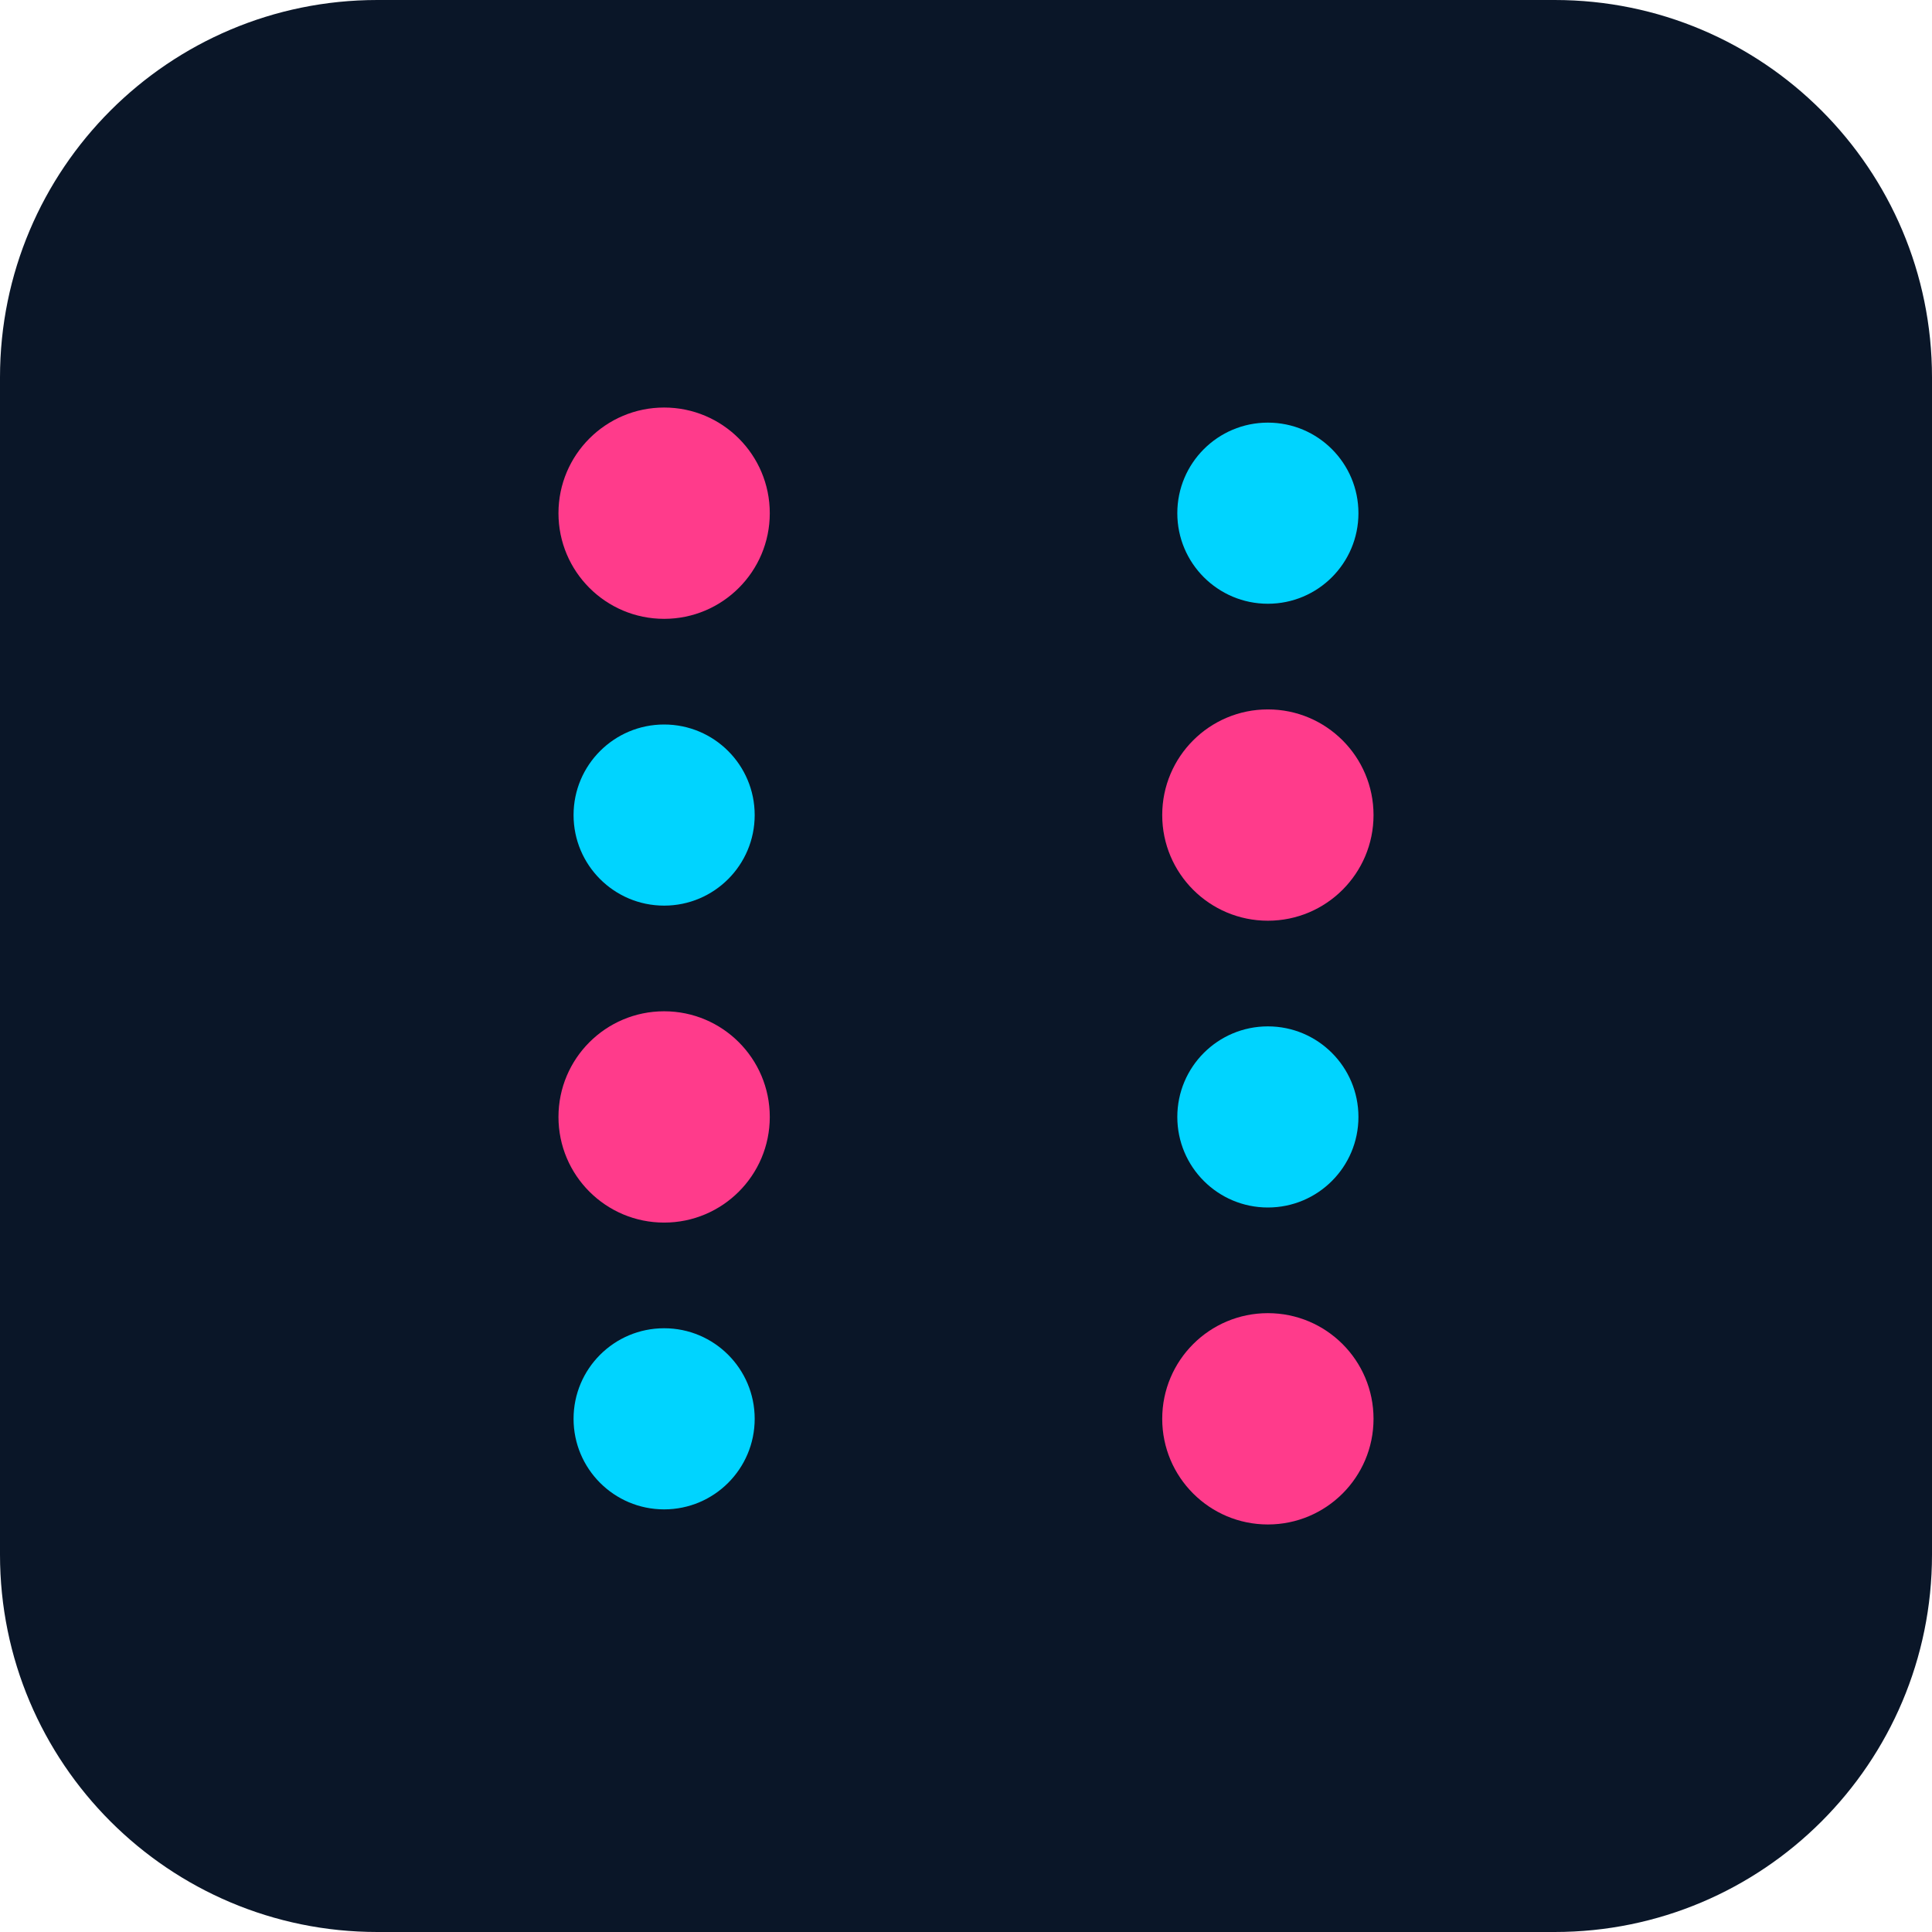
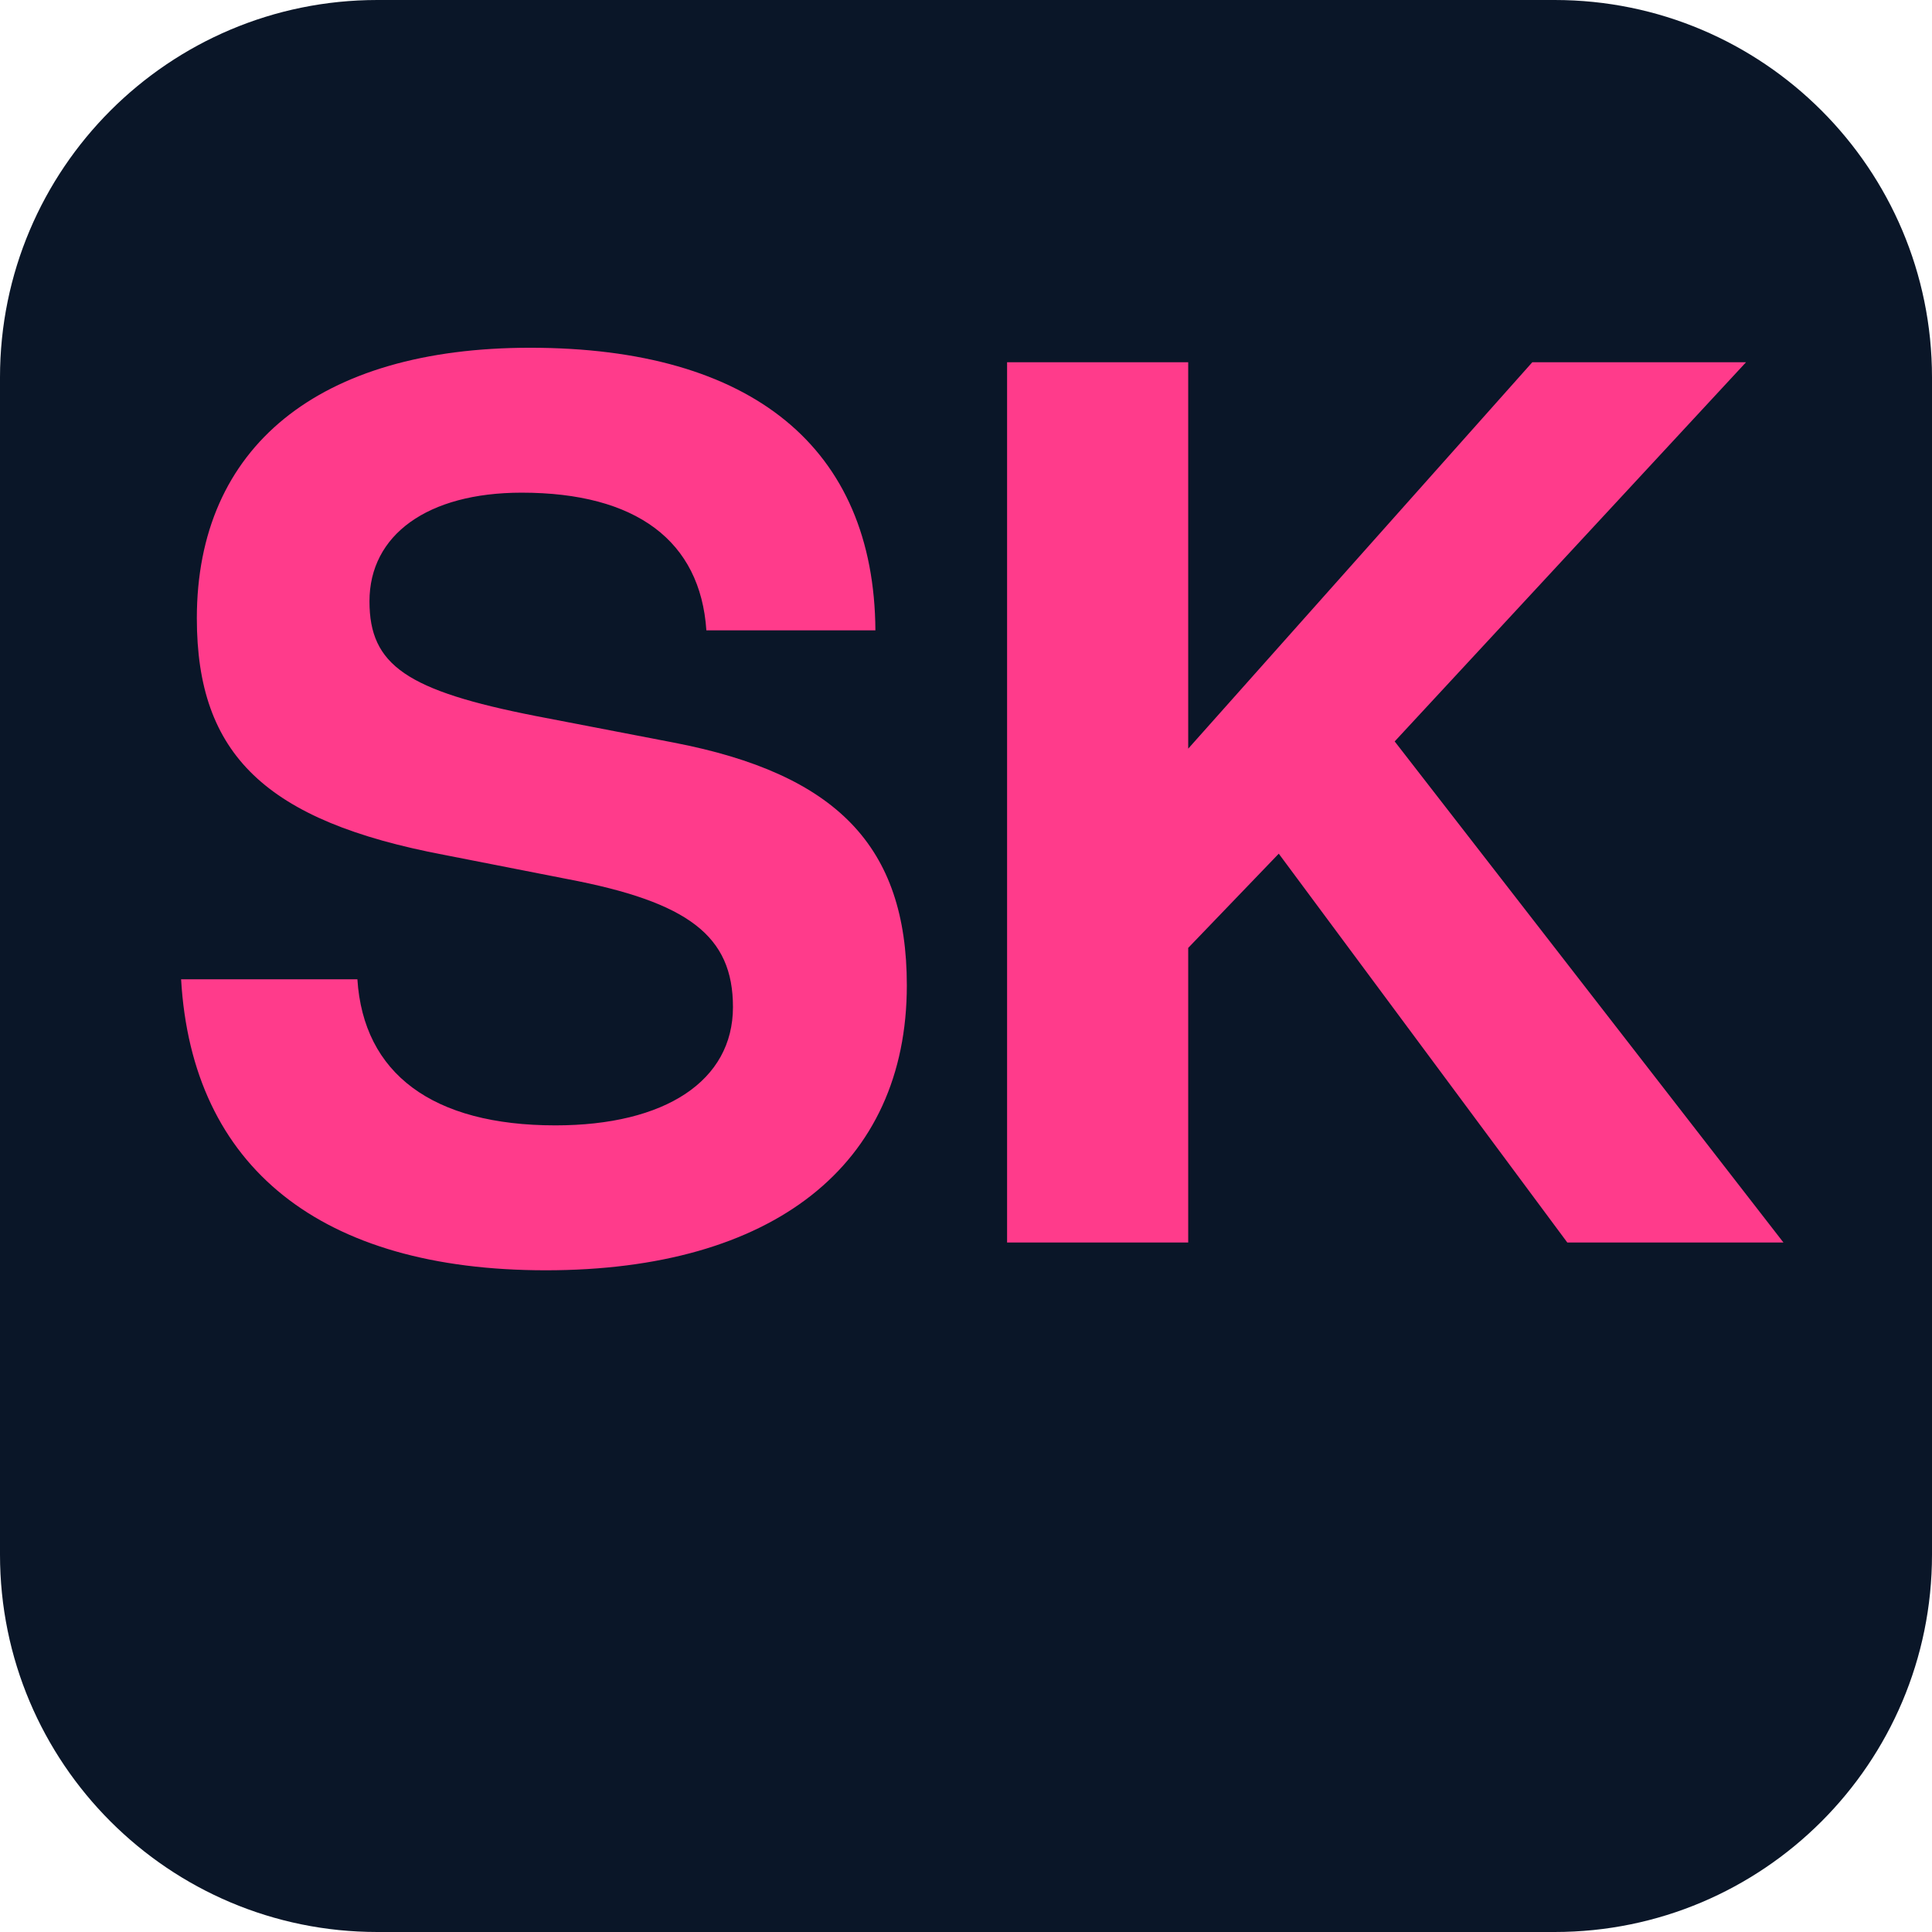
<svg xmlns="http://www.w3.org/2000/svg" viewBox="0 0 512 512">
  <rect width="512" height="512" rx="100" fill="#0A1628" />
-   <g fill="#FF3B8B">
-     <circle cx="176" cy="136" r="28" />
-     <circle cx="336" cy="136" r="24" fill="#00D4FF" />
-     <circle cx="176" cy="216" r="24" fill="#00D4FF" />
-     <circle cx="336" cy="216" r="28" />
-     <circle cx="176" cy="296" r="28" />
-     <circle cx="336" cy="296" r="24" fill="#00D4FF" />
-     <circle cx="176" cy="376" r="24" fill="#00D4FF" />
-     <circle cx="336" cy="376" r="28" />
-   </g>
+   <text text-anchor="middle" dominant-baseline="central" x="256" y="256" font-size="320" fill="#FF3B8B" font-family="Helvetica,Arial,sans-serif" font-weight="900" letter-spacing="-8">SK</text>
</svg>
